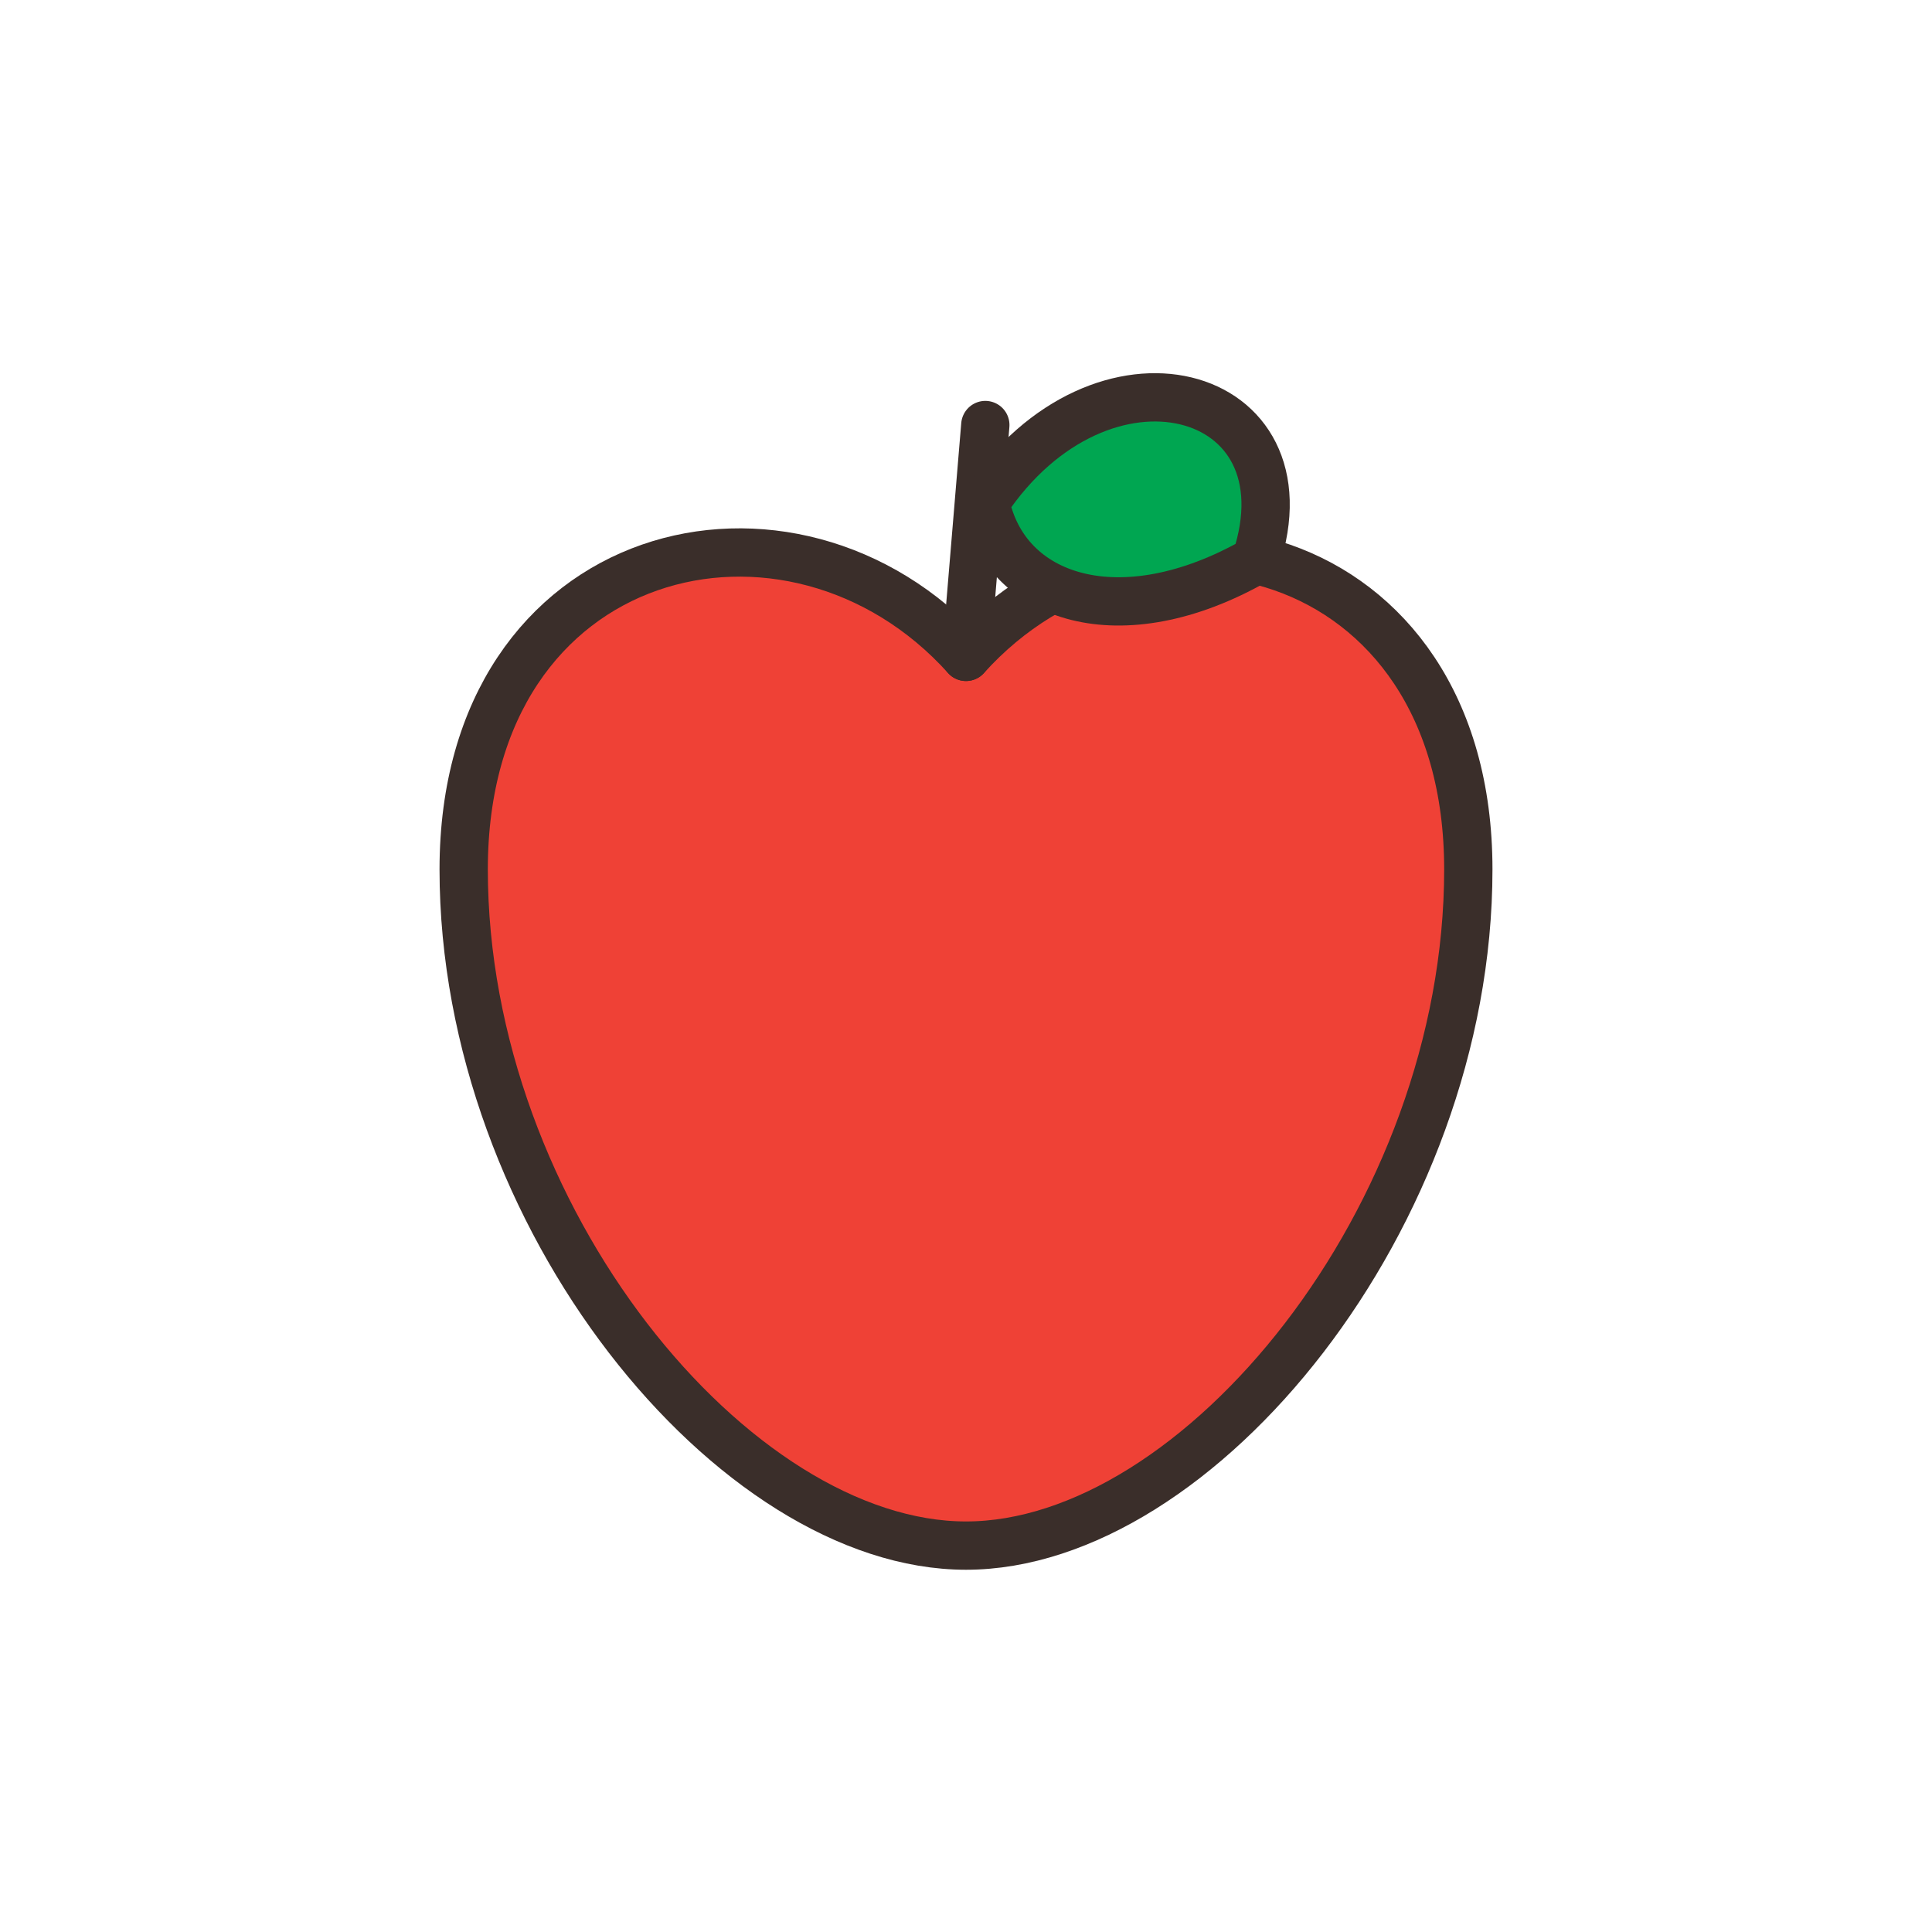
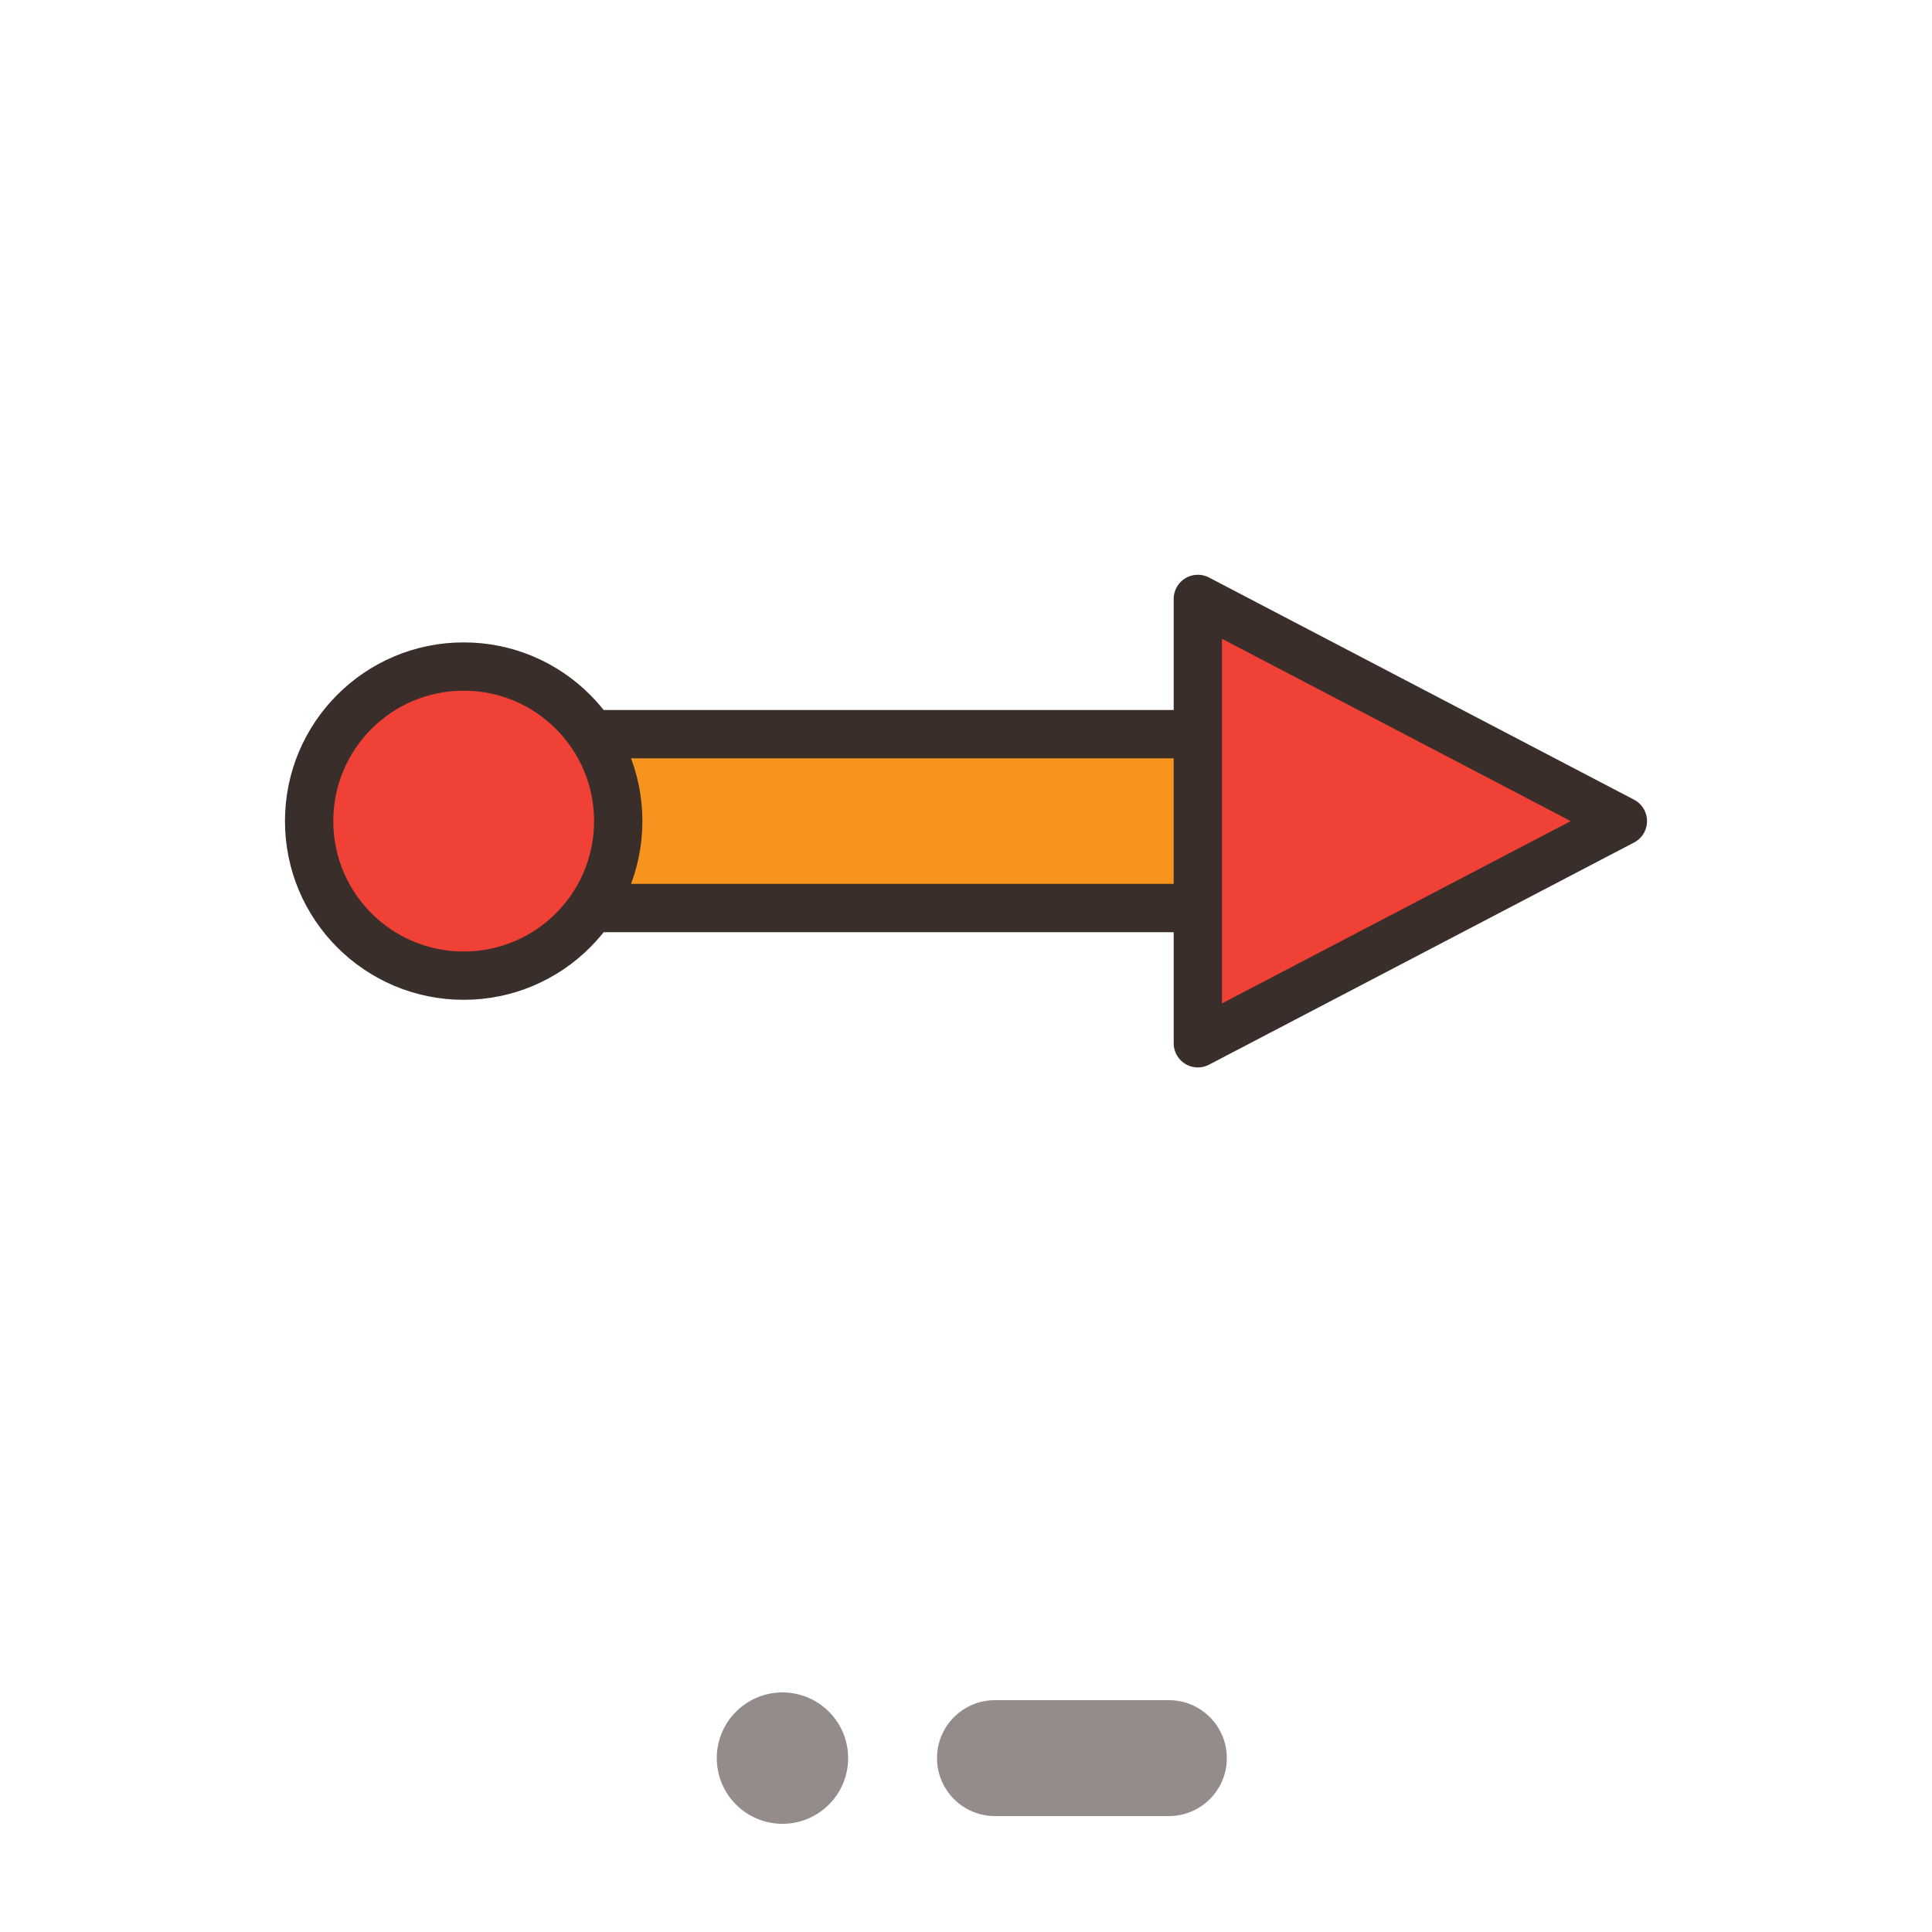
<svg xmlns="http://www.w3.org/2000/svg" viewBox="0 0 100 100" fill="none" stroke="#3a2e2a" stroke-width="2.5" stroke-linecap="round" stroke-linejoin="round">
-   <path d="M50 34 C41 24 24 28 24 45 C24 63 38 80 50 80 C62 80 76 63 76 45 C76 28 59 24 50 34 Z" fill="#ef4136" />
-   <path d="M50 34 L51 22" />
-   <path d="M51 26 C57 17 68 20 65 29 C58 33 52 31 51 26 Z" fill="#00a651" />
+   <rect x="26" y="38" width="40" height="9" rx="4" fill="#f7941e" />
+   <circle cx="24" cy="42.5" r="8" fill="#ef4136" />
+   <path d="M62 31 L84 42.5 L62 54 Z" fill="#ef4136" />
+   <g stroke="none">
+     <circle cx="40.5" cy="91" r="3.4" fill="#3a2e2a" fill-opacity="0.55" />
+     <rect x="48.5" y="88" width="15" height="6" rx="3" fill="#3a2e2a" fill-opacity="0.55" />
+   </g>
</svg>
